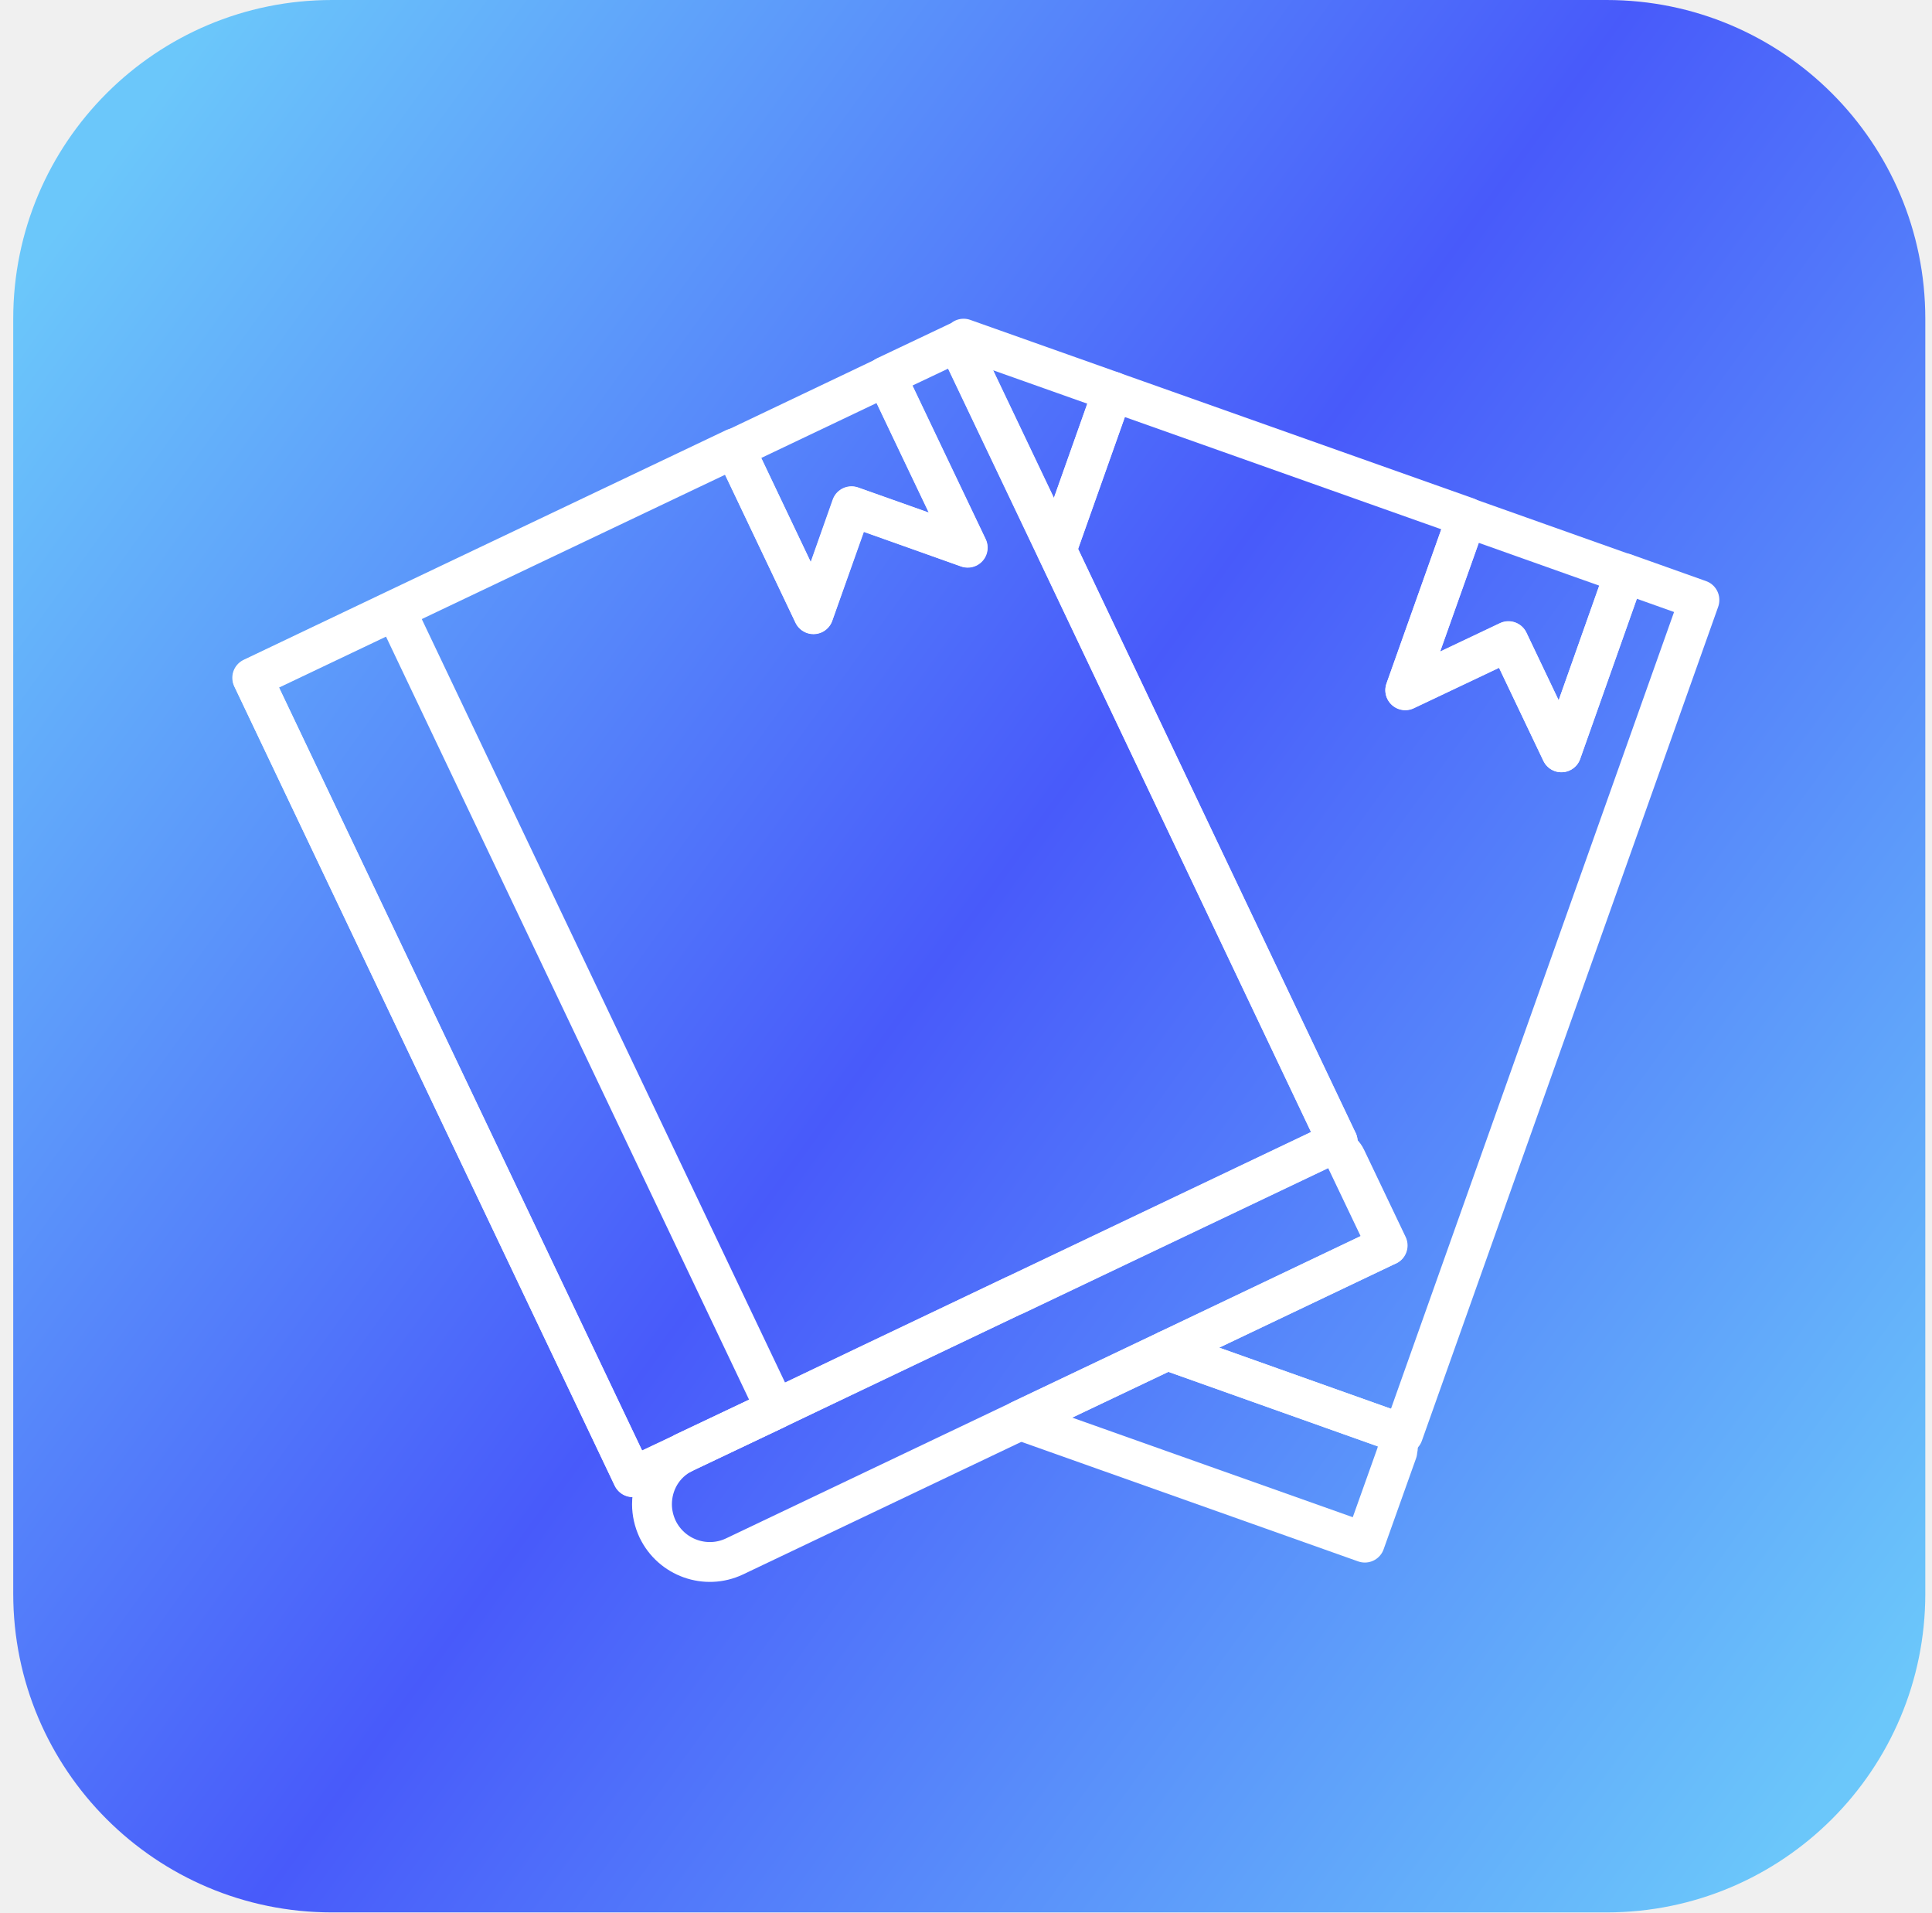
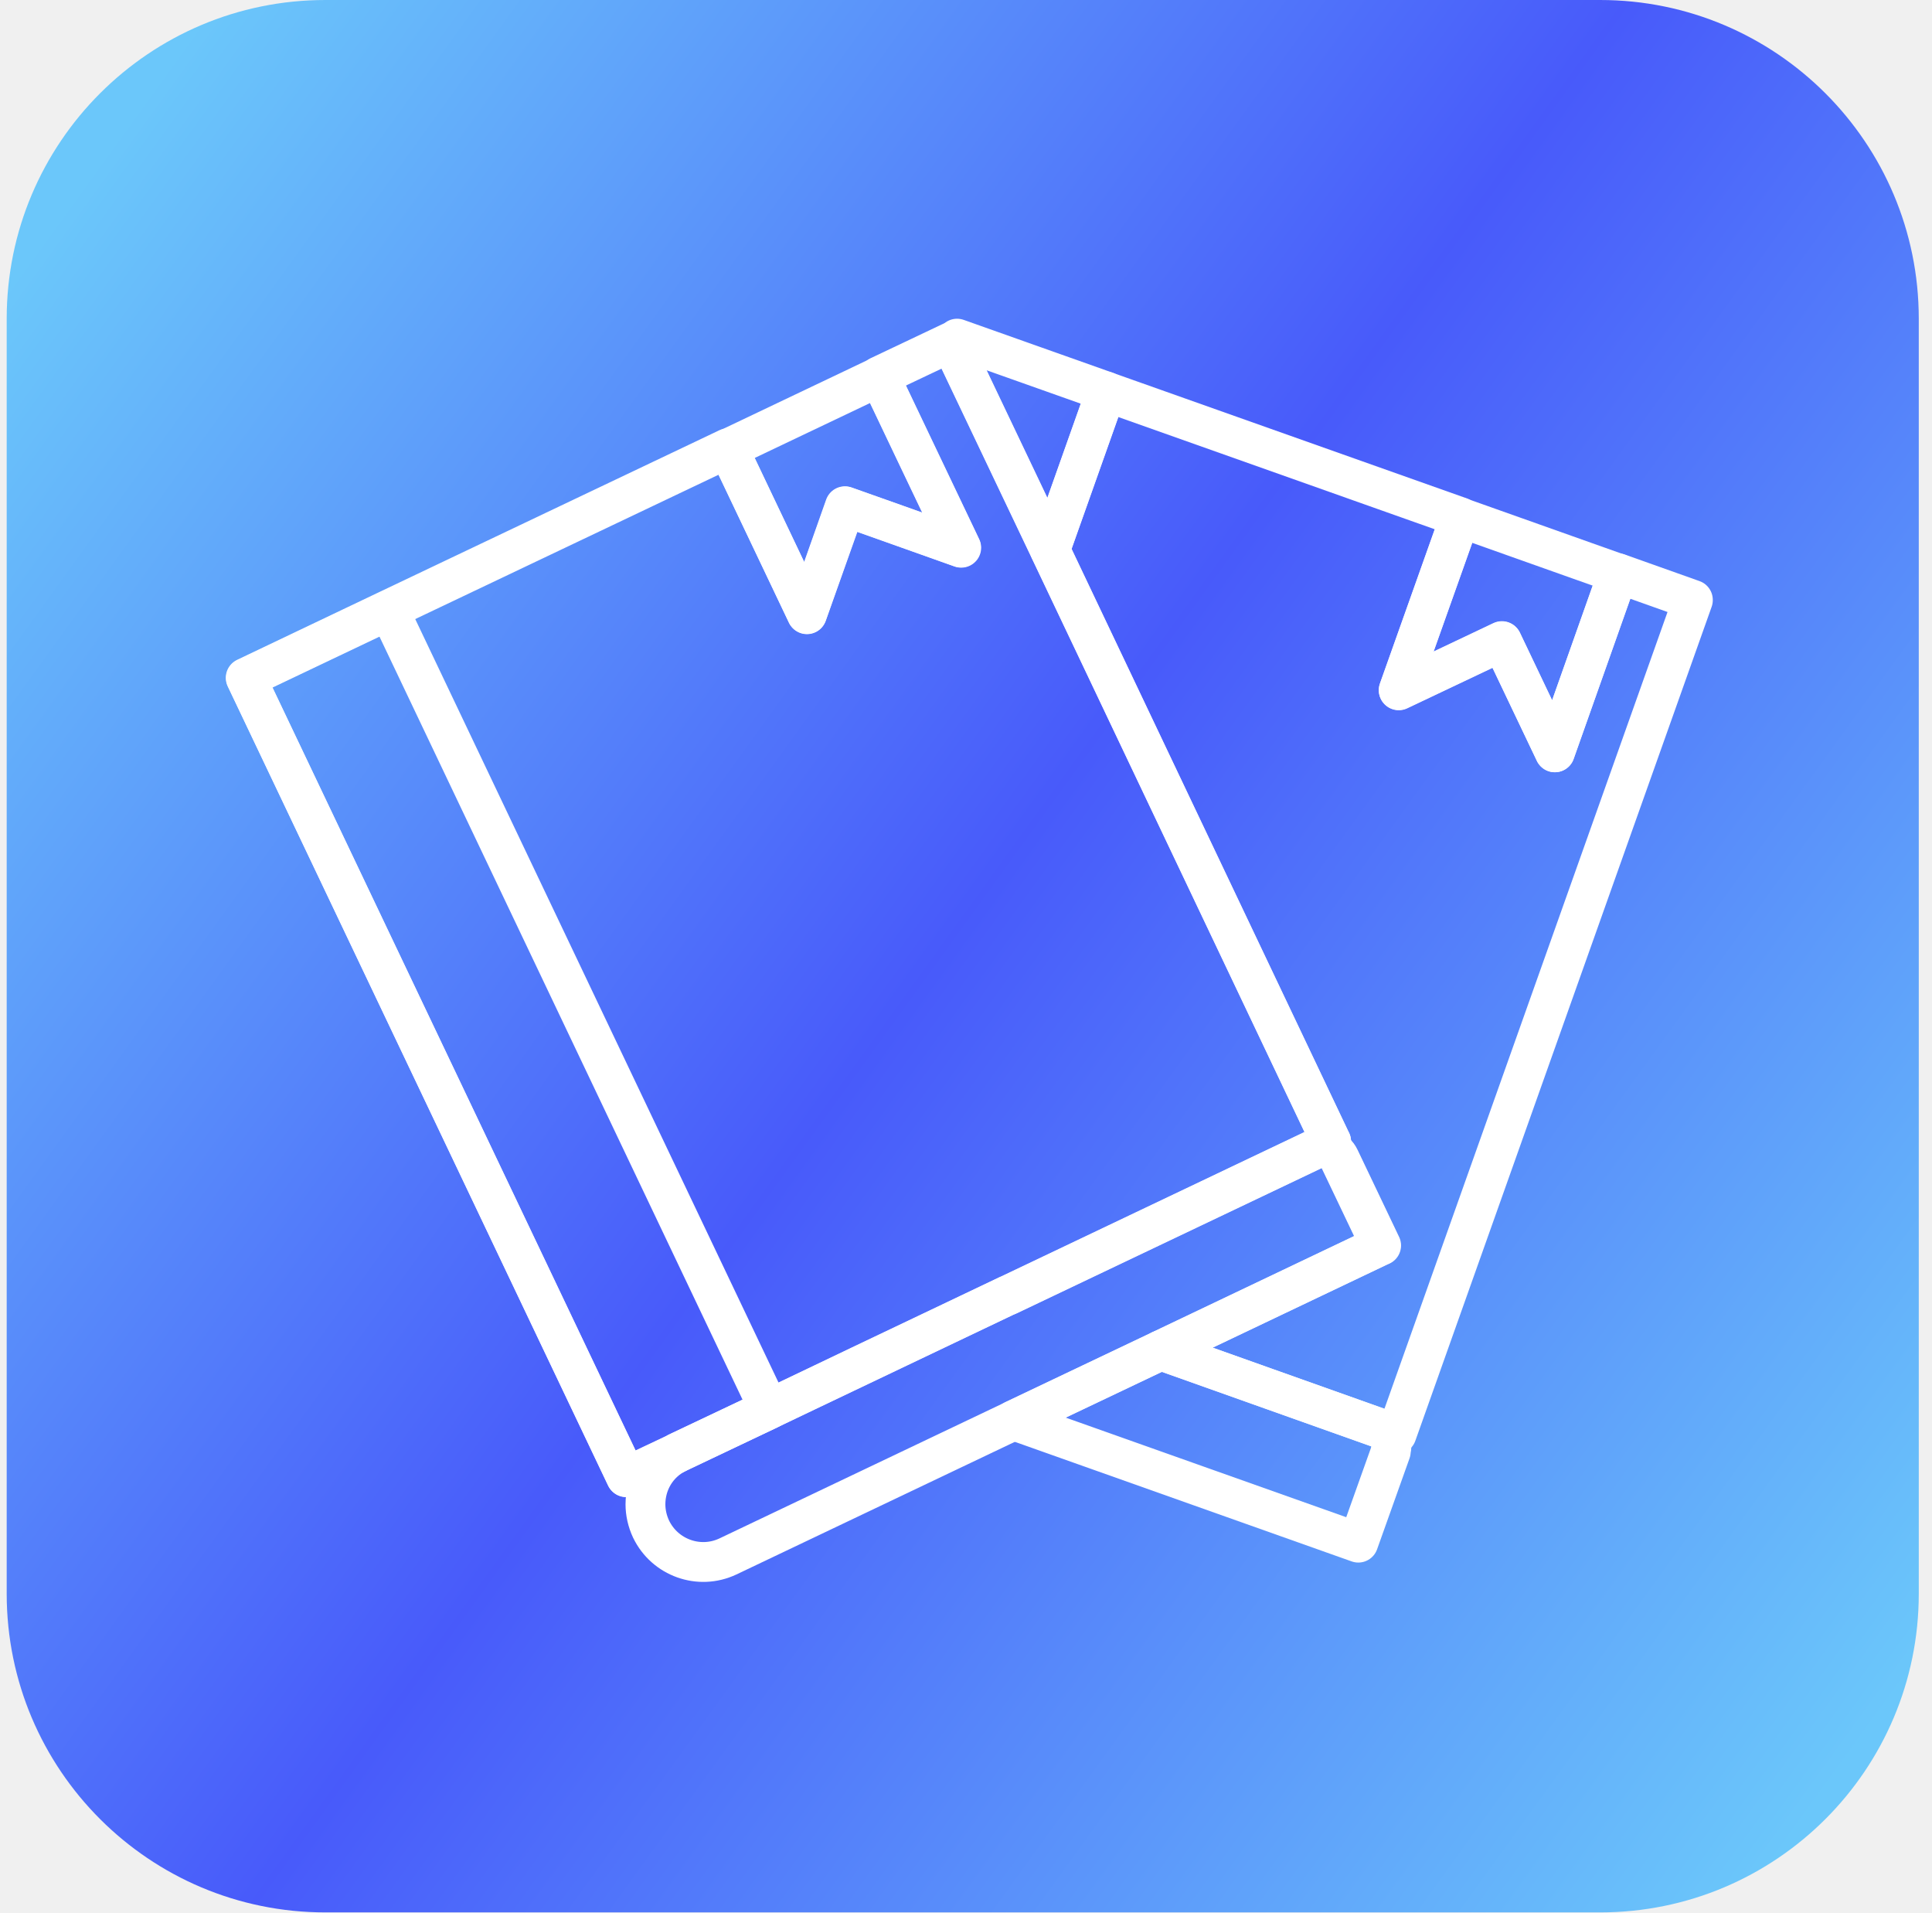
<svg xmlns="http://www.w3.org/2000/svg" width="97" height="96" viewBox="0 0 97 96" fill="none">
-   <rect x="0.664" width="96" height="96" rx="16" fill="url(#paint0_linear_158_2647)" fill-opacity="0.7" />
-   <path d="M67.159 57.3L66.358 57.674C66.358 57.674 66.332 57.674 66.305 57.701L50.908 65.032L43.524 68.557L38.944 70.734L34.377 72.897C34.377 72.897 34.31 72.924 34.283 72.951L31.759 74.139L12.664 34.025L19.835 30.607L36.874 22.501L40.84 30.821L42.749 25.412L45.086 26.24L48.572 27.482L46.315 22.755L44.472 18.883L48.077 17.173L48.198 17.44L53.032 27.589L67.146 57.287L67.159 57.3Z" stroke="white" stroke-width="2" stroke-linecap="round" stroke-linejoin="round" />
-   <path d="M19.854 30.626L12.68 34.04L31.771 74.156L38.945 70.742L19.854 30.626Z" stroke="white" stroke-width="2" stroke-linecap="round" stroke-linejoin="round" />
-   <path d="M69.657 62.522L58.613 67.783L51.229 71.295L36.874 78.132C35.432 78.813 33.709 78.199 33.015 76.756C32.828 76.356 32.734 75.928 32.734 75.514C32.734 74.46 33.295 73.458 34.297 72.951C34.323 72.924 34.35 72.911 34.39 72.897L38.957 70.734L43.524 68.544L50.908 65.032H50.935L66.332 57.701C66.332 57.701 66.358 57.674 66.385 57.674C66.853 57.487 67.373 57.701 67.587 58.155L69.67 62.522H69.657Z" stroke="white" stroke-width="2" stroke-linecap="round" stroke-linejoin="round" />
-   <path d="M44.489 18.896L48.588 27.495L42.766 25.426L40.843 30.834L36.891 22.515L44.489 18.896Z" stroke="white" stroke-width="2" stroke-linecap="round" stroke-linejoin="round" />
-   <path d="M85.322 30.127L70.446 71.99L69.565 71.683L58.602 67.783L69.645 62.522L67.562 58.156C67.348 57.702 66.828 57.488 66.36 57.675L67.162 57.301L53.047 27.603L55.864 19.657L73.638 25.96L70.553 34.64L75.734 32.183L78.392 37.765L81.57 28.778L85.322 30.113V30.127Z" stroke="white" stroke-width="2" stroke-linecap="round" stroke-linejoin="round" />
-   <path d="M55.87 19.657L53.053 27.603L48.219 17.454L48.379 17L55.87 19.657Z" stroke="white" stroke-width="2" stroke-linecap="round" stroke-linejoin="round" />
-   <path d="M70.154 72.871L68.525 77.438L51.219 71.295L58.603 67.783L69.566 71.682C70.047 71.843 70.301 72.39 70.141 72.871H70.154Z" stroke="white" stroke-width="2" stroke-linecap="round" stroke-linejoin="round" />
-   <path d="M81.571 28.791L78.393 37.765L75.736 32.196L70.555 34.653L73.639 25.974L81.571 28.791Z" stroke="white" stroke-width="2" stroke-linecap="round" stroke-linejoin="round" />
+   <rect x="0.336" width="96" height="96" rx="16" fill="url(#paint0_linear_158_2647)" fill-opacity="0.7" />
+   <path d="M66.831 57.3L66.03 57.674C66.03 57.674 66.004 57.674 65.977 57.701L50.58 65.032L43.196 68.557L38.615 70.734L34.049 72.897C34.049 72.897 33.982 72.924 33.955 72.951L31.431 74.139L12.336 34.025L19.507 30.607L36.546 22.501L40.512 30.821L42.421 25.412L44.758 26.24L48.243 27.482L45.987 22.755L44.144 18.883L47.749 17.173L47.87 17.44L52.703 27.589L66.818 57.287L66.831 57.3Z" stroke="white" stroke-width="2" stroke-linecap="round" stroke-linejoin="round" />
+   <path d="M19.526 30.626L12.352 34.04L31.443 74.156L38.617 70.742L19.526 30.626Z" stroke="white" stroke-width="2" stroke-linecap="round" stroke-linejoin="round" />
+   <path d="M69.329 62.522L58.285 67.783L50.901 71.295L36.546 78.132C35.104 78.813 33.381 78.199 32.687 76.756C32.5 76.356 32.406 75.928 32.406 75.514C32.406 74.46 32.967 73.458 33.969 72.951C33.995 72.924 34.022 72.911 34.062 72.897L38.629 70.734L43.196 68.544L50.58 65.032H50.607L66.004 57.701C66.004 57.701 66.03 57.674 66.057 57.674C66.524 57.487 67.045 57.701 67.259 58.155L69.342 62.522H69.329Z" stroke="white" stroke-width="2" stroke-linecap="round" stroke-linejoin="round" />
+   <path d="M44.161 18.896L48.26 27.495L42.438 25.426L40.515 30.834L36.562 22.515L44.161 18.896Z" stroke="white" stroke-width="2" stroke-linecap="round" stroke-linejoin="round" />
+   <path d="M84.994 30.127L70.118 71.99L69.237 71.683L58.274 67.783L69.317 62.522L67.234 58.156C67.02 57.702 66.499 57.488 66.032 57.675L66.833 57.301L52.719 27.603L55.536 19.657L73.31 25.96L70.225 34.64L75.406 32.183L78.064 37.765L81.242 28.778L84.994 30.113V30.127Z" stroke="white" stroke-width="2" stroke-linecap="round" stroke-linejoin="round" />
+   <path d="M55.542 19.657L52.725 27.603L47.891 17.454L48.051 17L55.542 19.657Z" stroke="white" stroke-width="2" stroke-linecap="round" stroke-linejoin="round" />
+   <path d="M69.826 72.871L68.197 77.438L50.891 71.295L58.275 67.783L69.238 71.682C69.719 71.843 69.973 72.39 69.812 72.871H69.826Z" stroke="white" stroke-width="2" stroke-linecap="round" stroke-linejoin="round" />
+   <path d="M81.243 28.791L78.065 37.765L75.408 32.196L70.227 34.653L73.311 25.974L81.243 28.791Z" stroke="white" stroke-width="2" stroke-linecap="round" stroke-linejoin="round" />
  <defs>
-     <linearGradient id="paint0_linear_158_2647" x1="6.455" y1="6.686" x2="105.638" y2="78.328" gradientUnits="userSpaceOnUse">
+     <linearGradient id="paint0_linear_158_2647" x1="6.127" y1="6.686" x2="105.31" y2="78.328" gradientUnits="userSpaceOnUse">
      <stop stop-color="#32B5FF" />
      <stop offset="0.469" stop-color="#001AFF" />
      <stop offset="0.964" stop-color="#32B5FF" />
    </linearGradient>
  </defs>
</svg>
